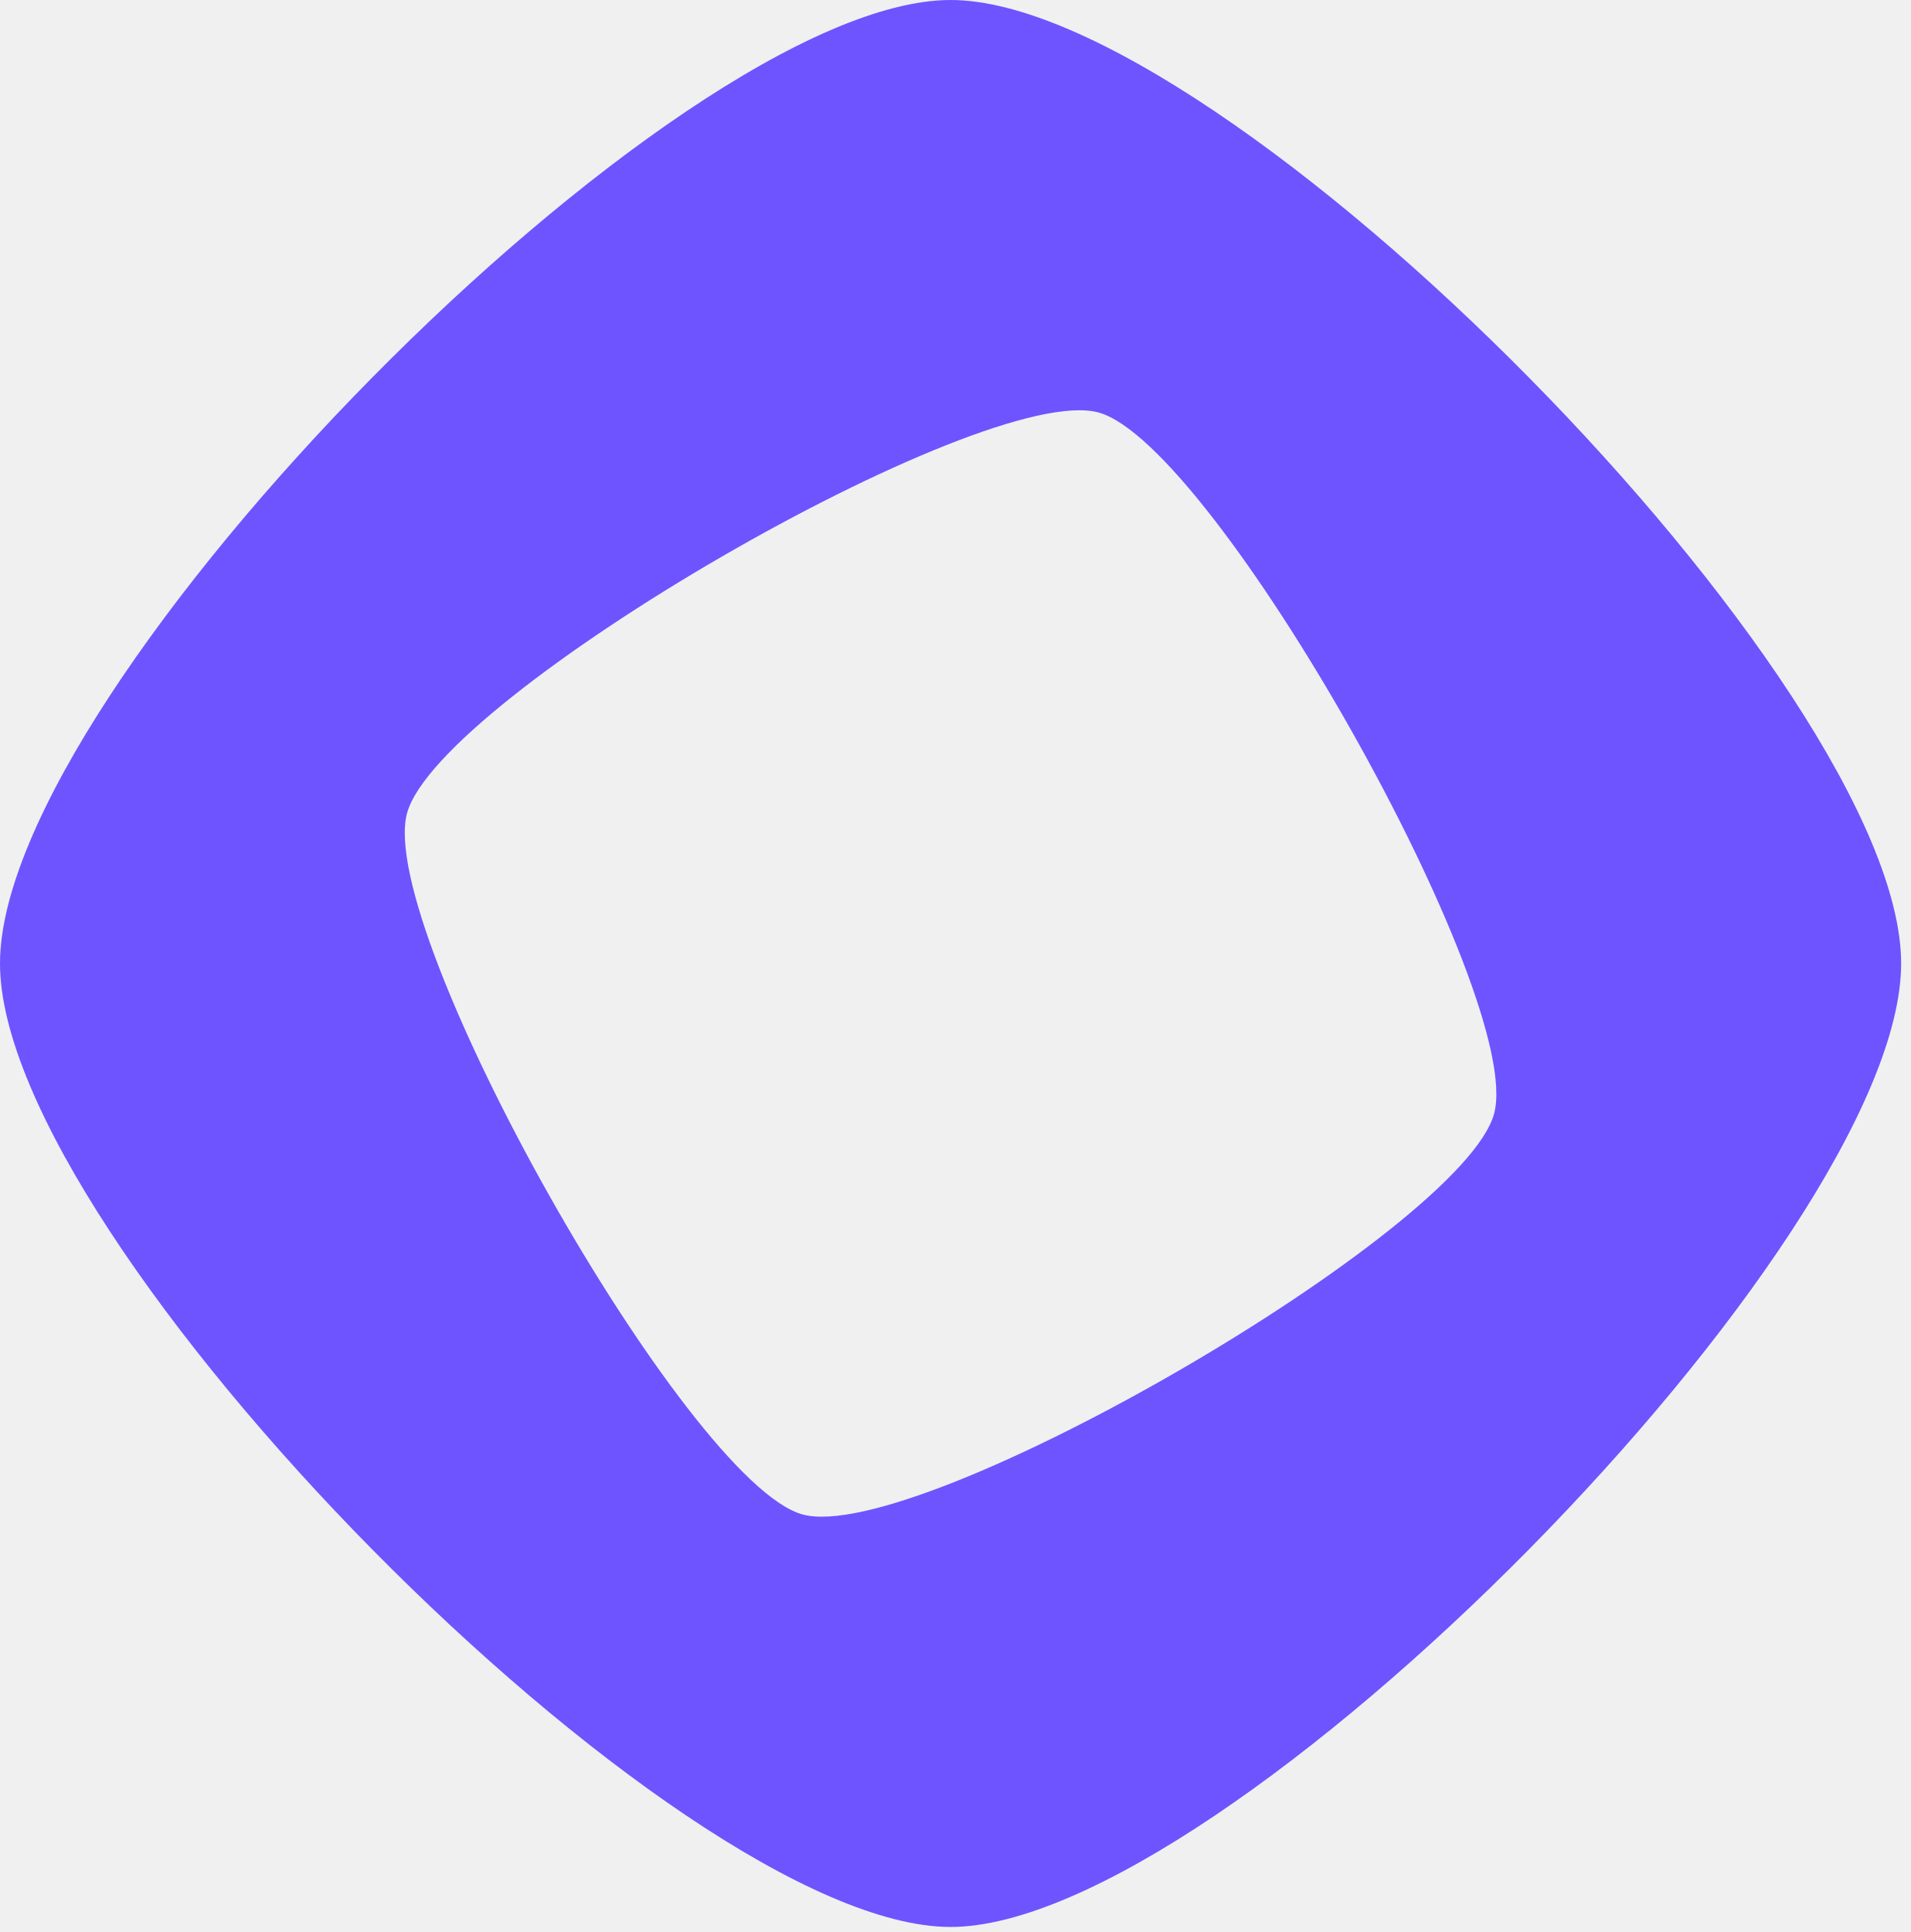
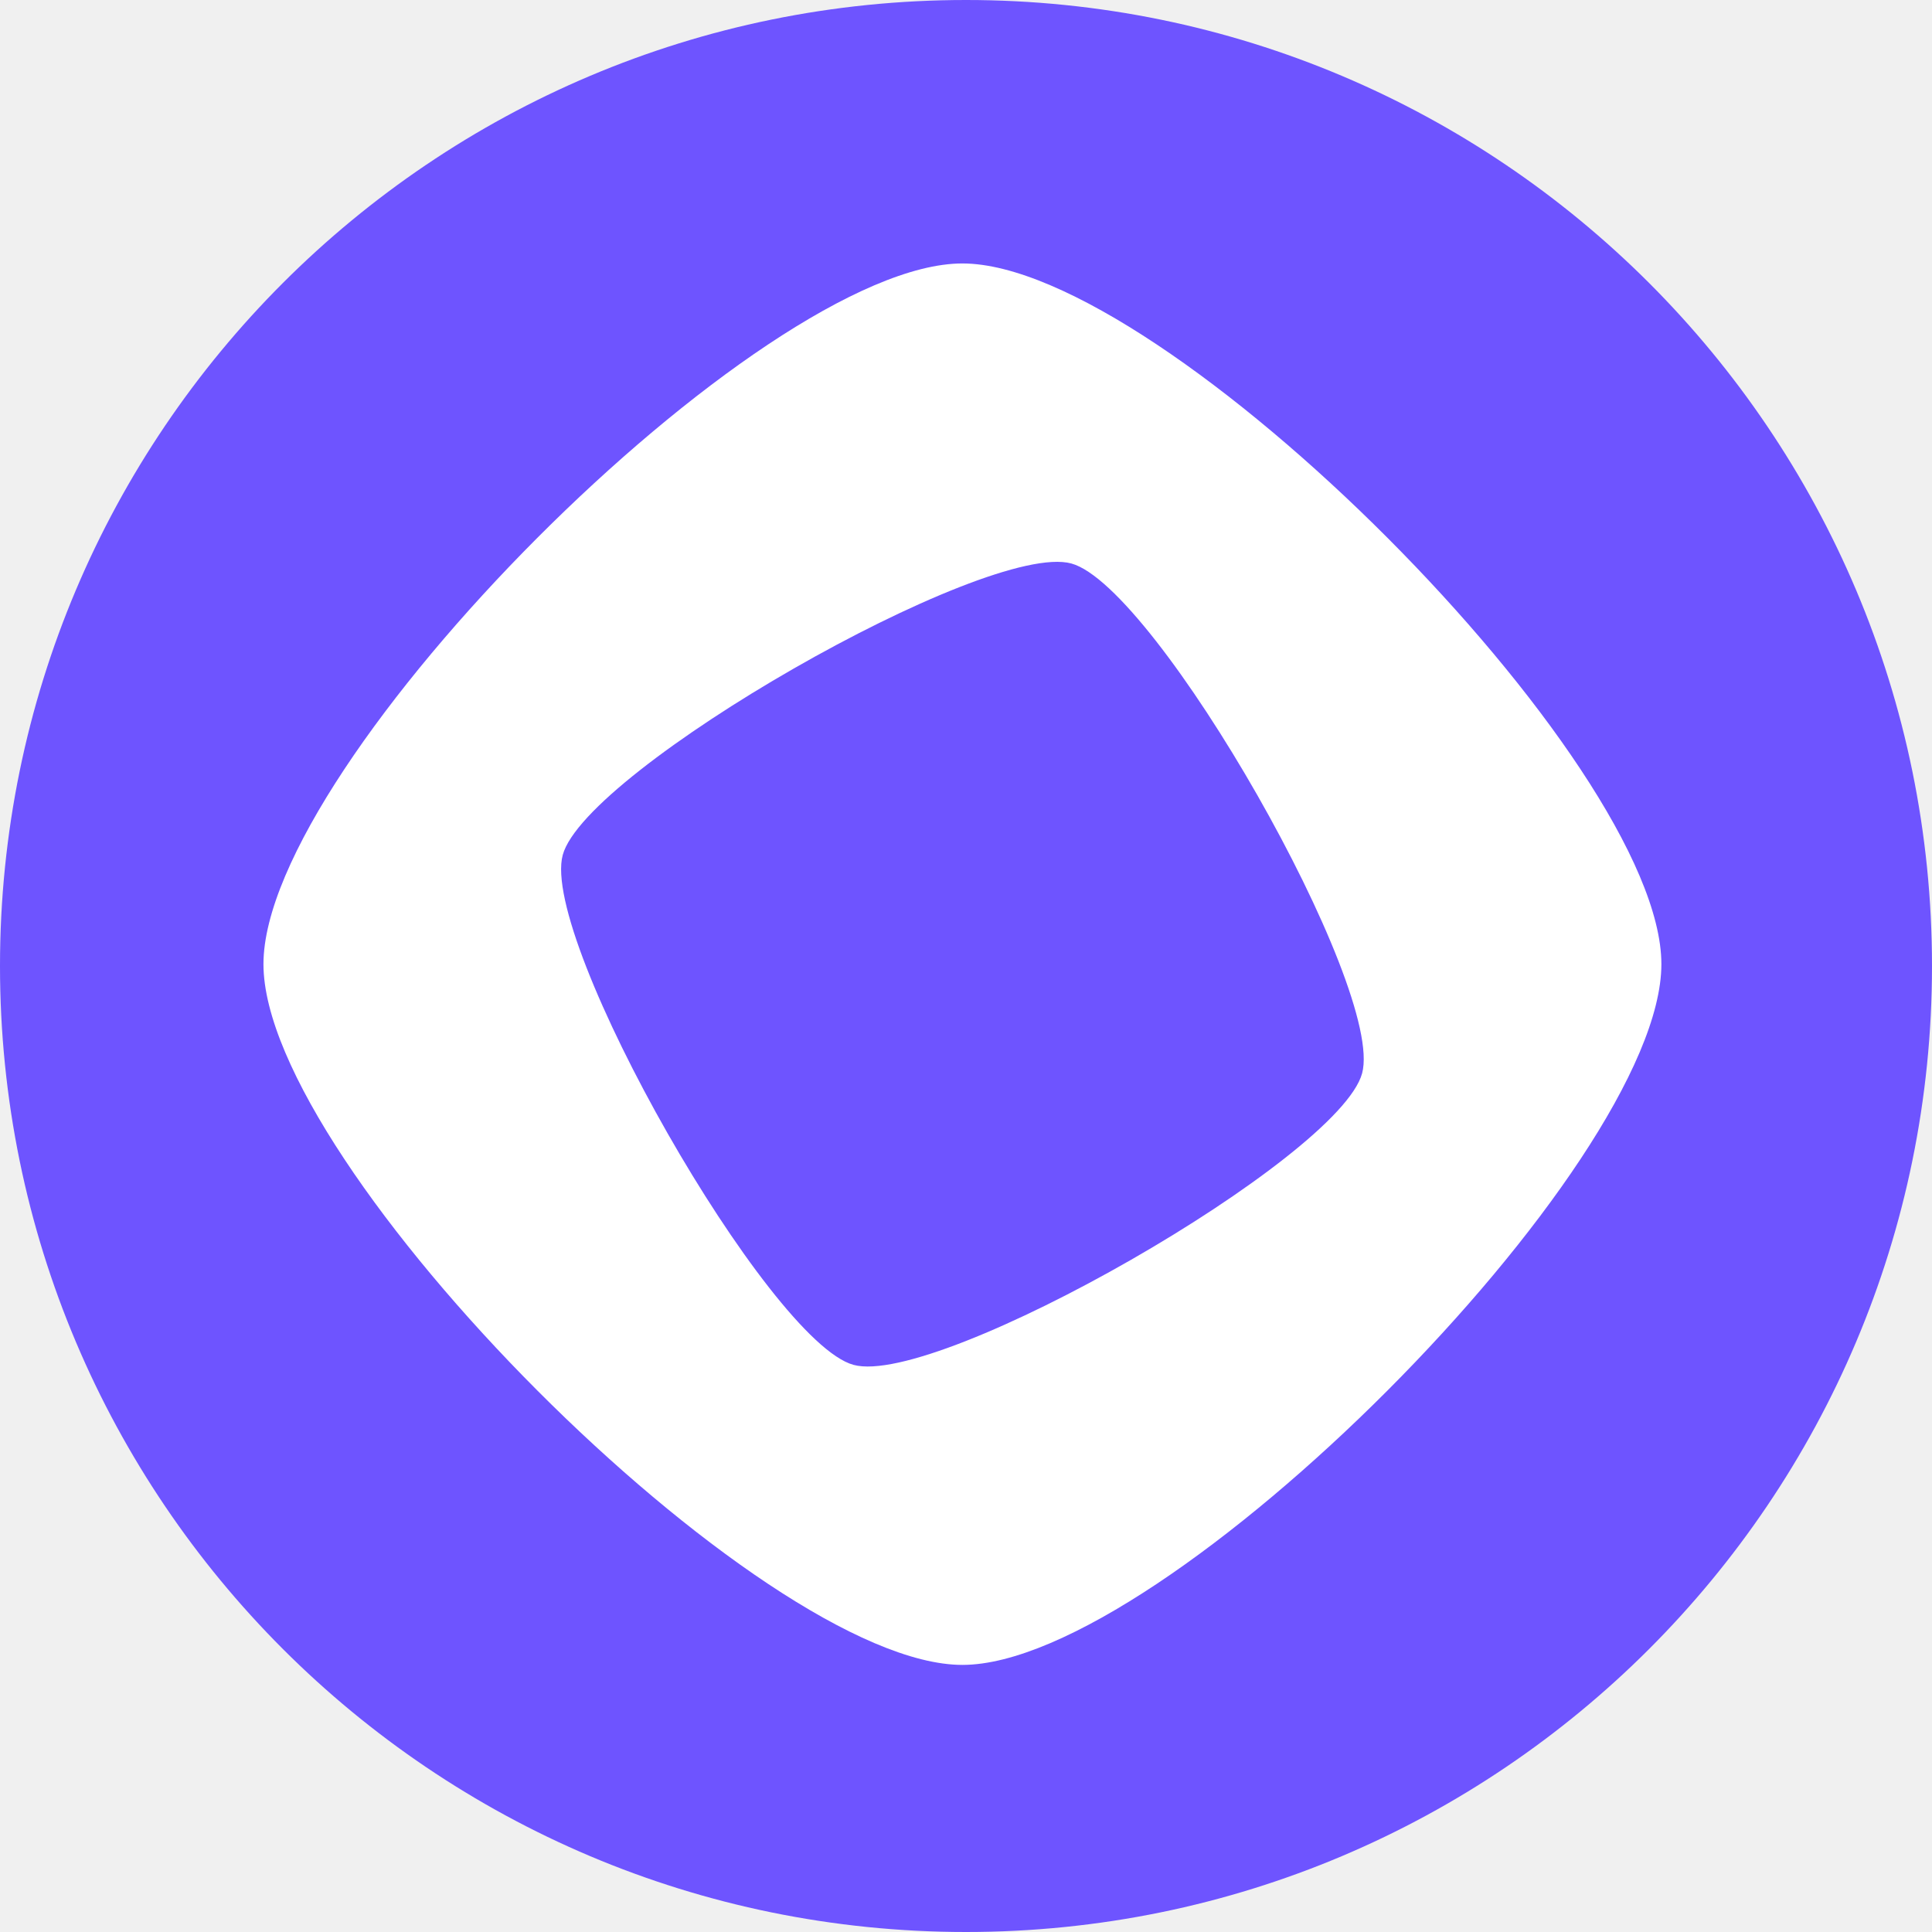
- <svg xmlns="http://www.w3.org/2000/svg" width="182" height="184" viewBox="0 0 182 184" fill="none">
-   <path d="M90.536 0C64.391 0 0 65.26 0 91.759C0 118.259 64.391 183.52 90.536 183.52C116.681 183.52 181.073 118.258 181.073 91.759C181.073 65.261 116.682 0 90.536 0ZM76.427 144.23C65.402 141.185 35.761 88.634 38.766 77.46C41.77 66.285 93.62 36.244 104.645 39.289C115.67 42.334 145.312 94.885 142.307 106.059C139.302 117.234 87.452 147.276 76.427 144.23Z" fill="#6E54FF" />
+ <svg xmlns="http://www.w3.org/2000/svg" fill="none" viewBox="0 0 44 44">
+   <rect width="44" height="44" fill="#6E54FF" rx="22" />
+   <g clip-path="url(#a)">
+     <path fill="#fff" d="M21.918 6C17.322 6 6 17.35 6 21.958c0 4.609 11.322 15.959 15.918 15.959 4.597 0 15.919-11.35 15.919-15.959C37.837 17.35 26.515 6 21.918 6Zm-2.48 25.084c-1.939-.53-7.15-9.67-6.622-11.613.528-1.943 9.645-7.168 11.583-6.638 1.939.53 7.15 9.669 6.622 11.612-.528 1.944-9.645 7.168-11.583 6.639Z" />
+   </g>
+   <defs>
+     <clipPath id="a">
+       <path fill="#fff" d="M6 6h32v32H6z" />
+     </clipPath>
+   </defs>
</svg>
